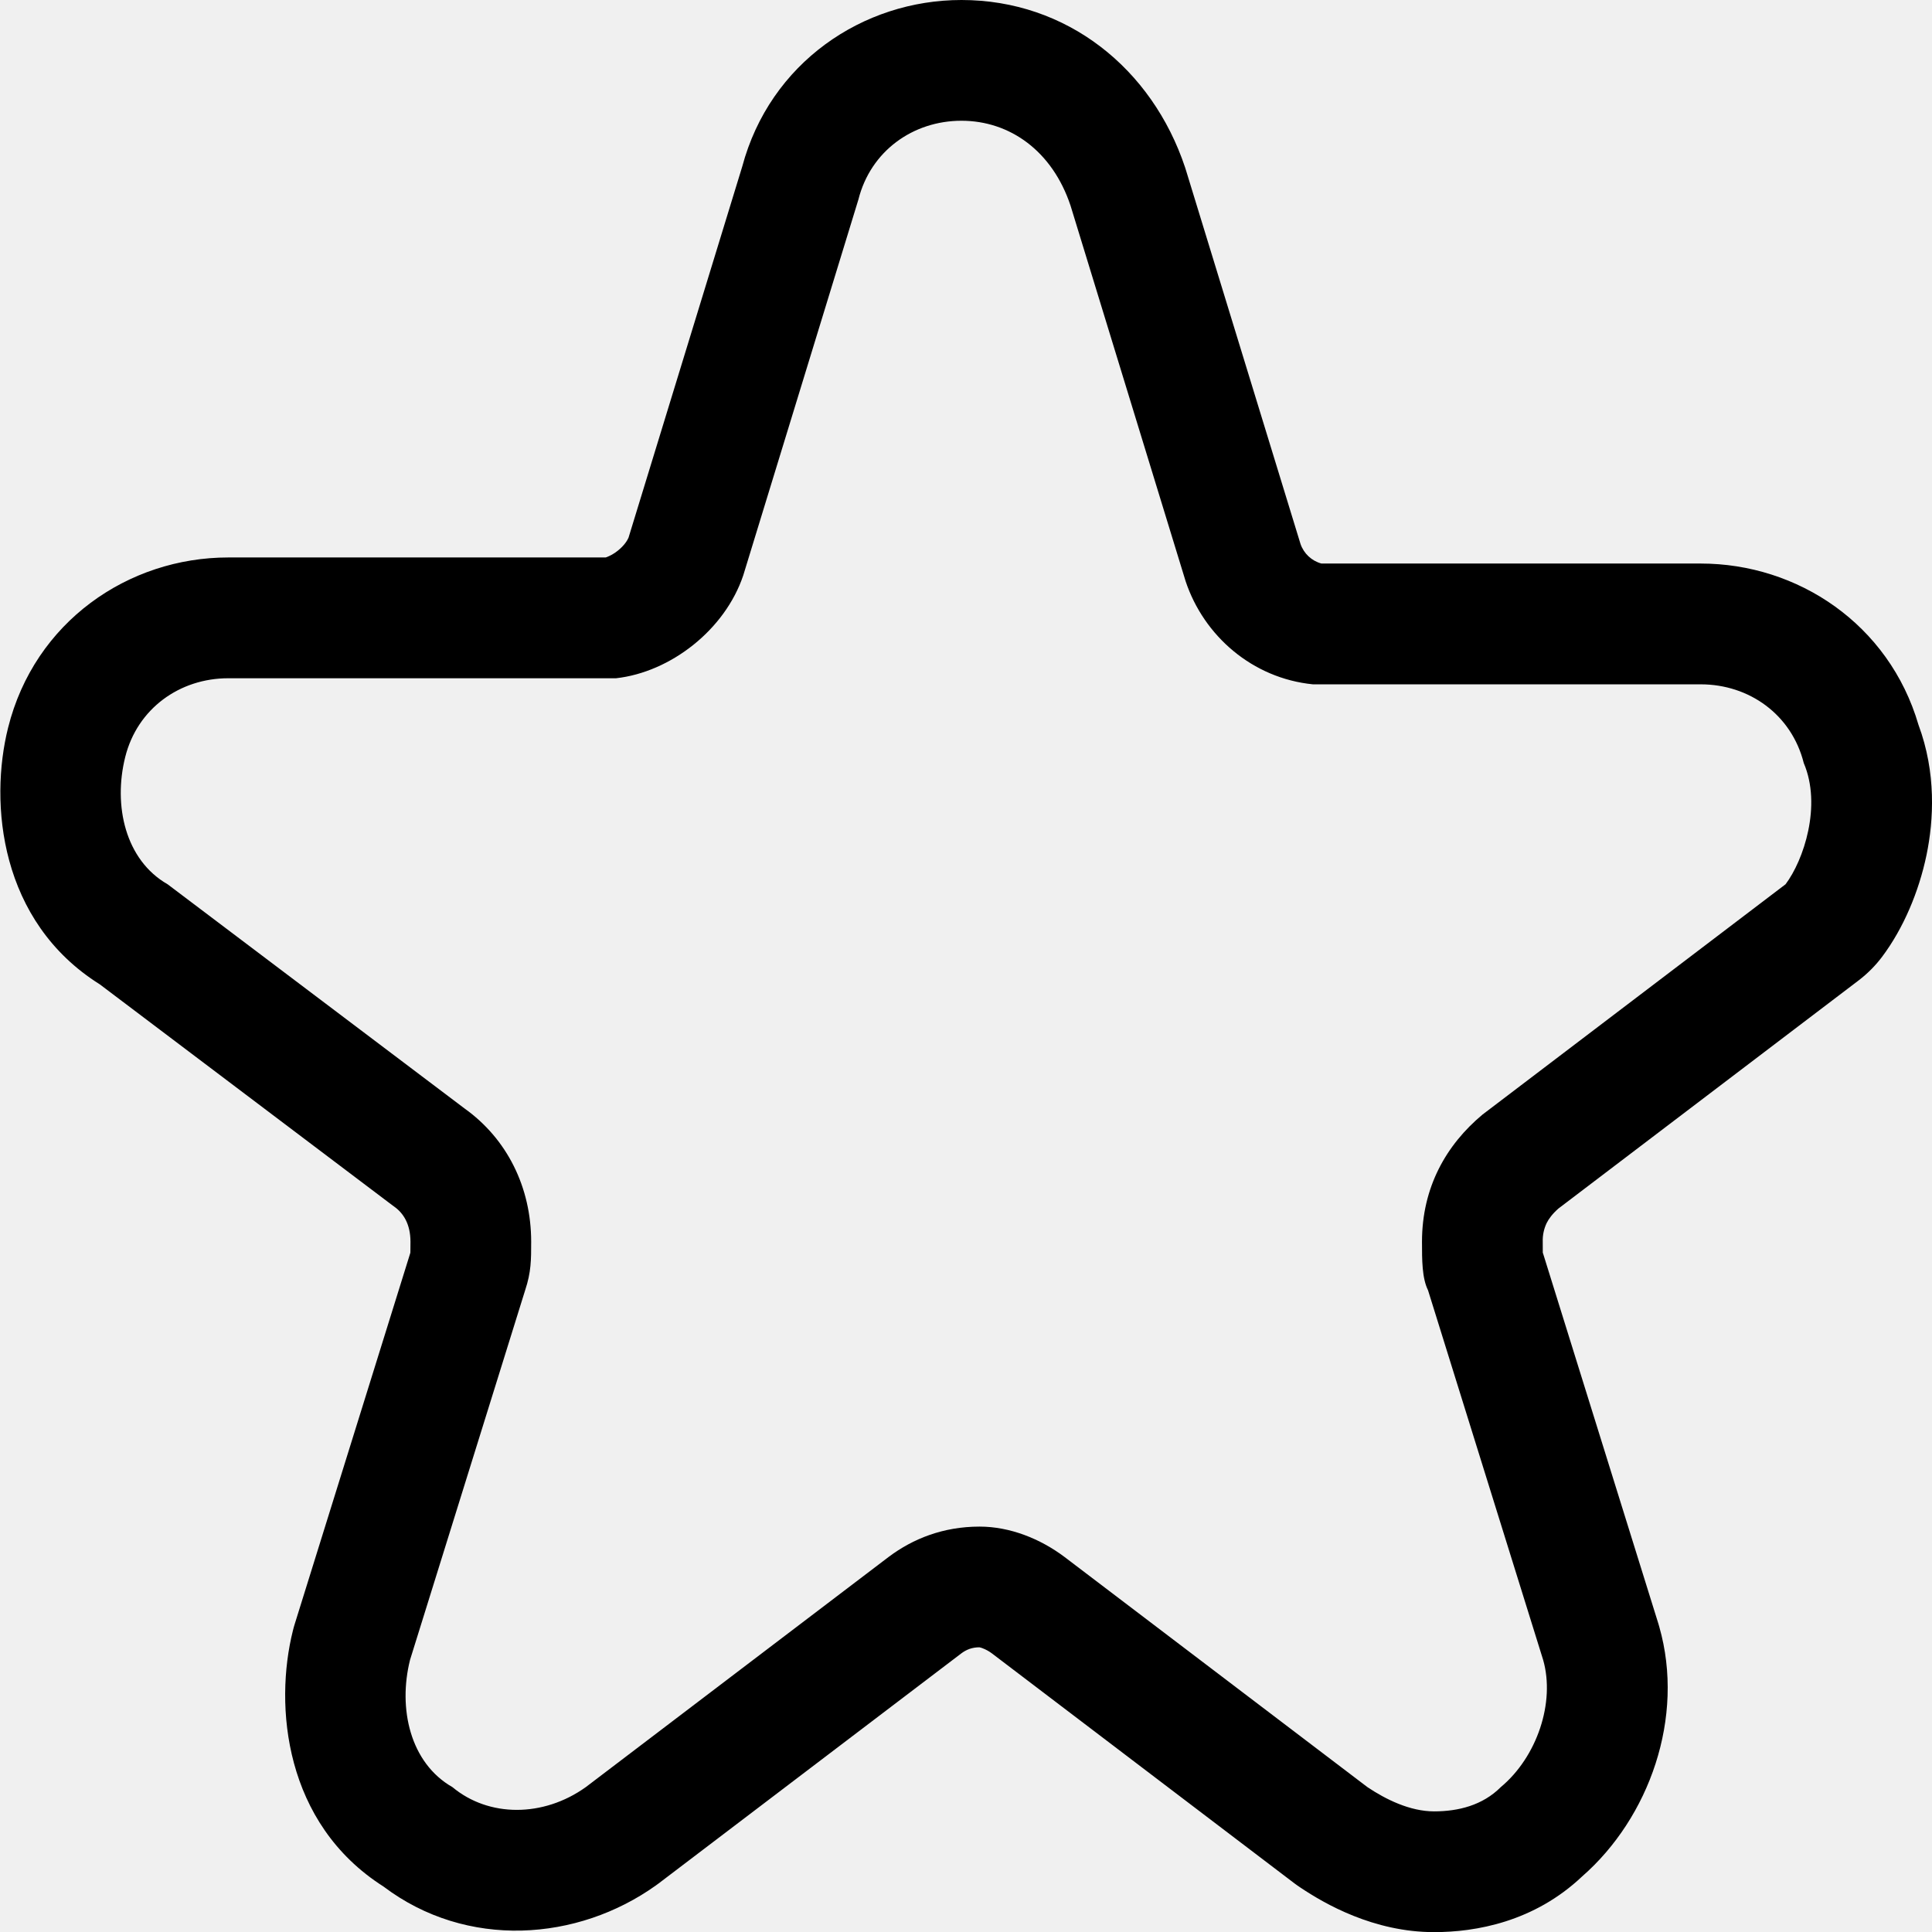
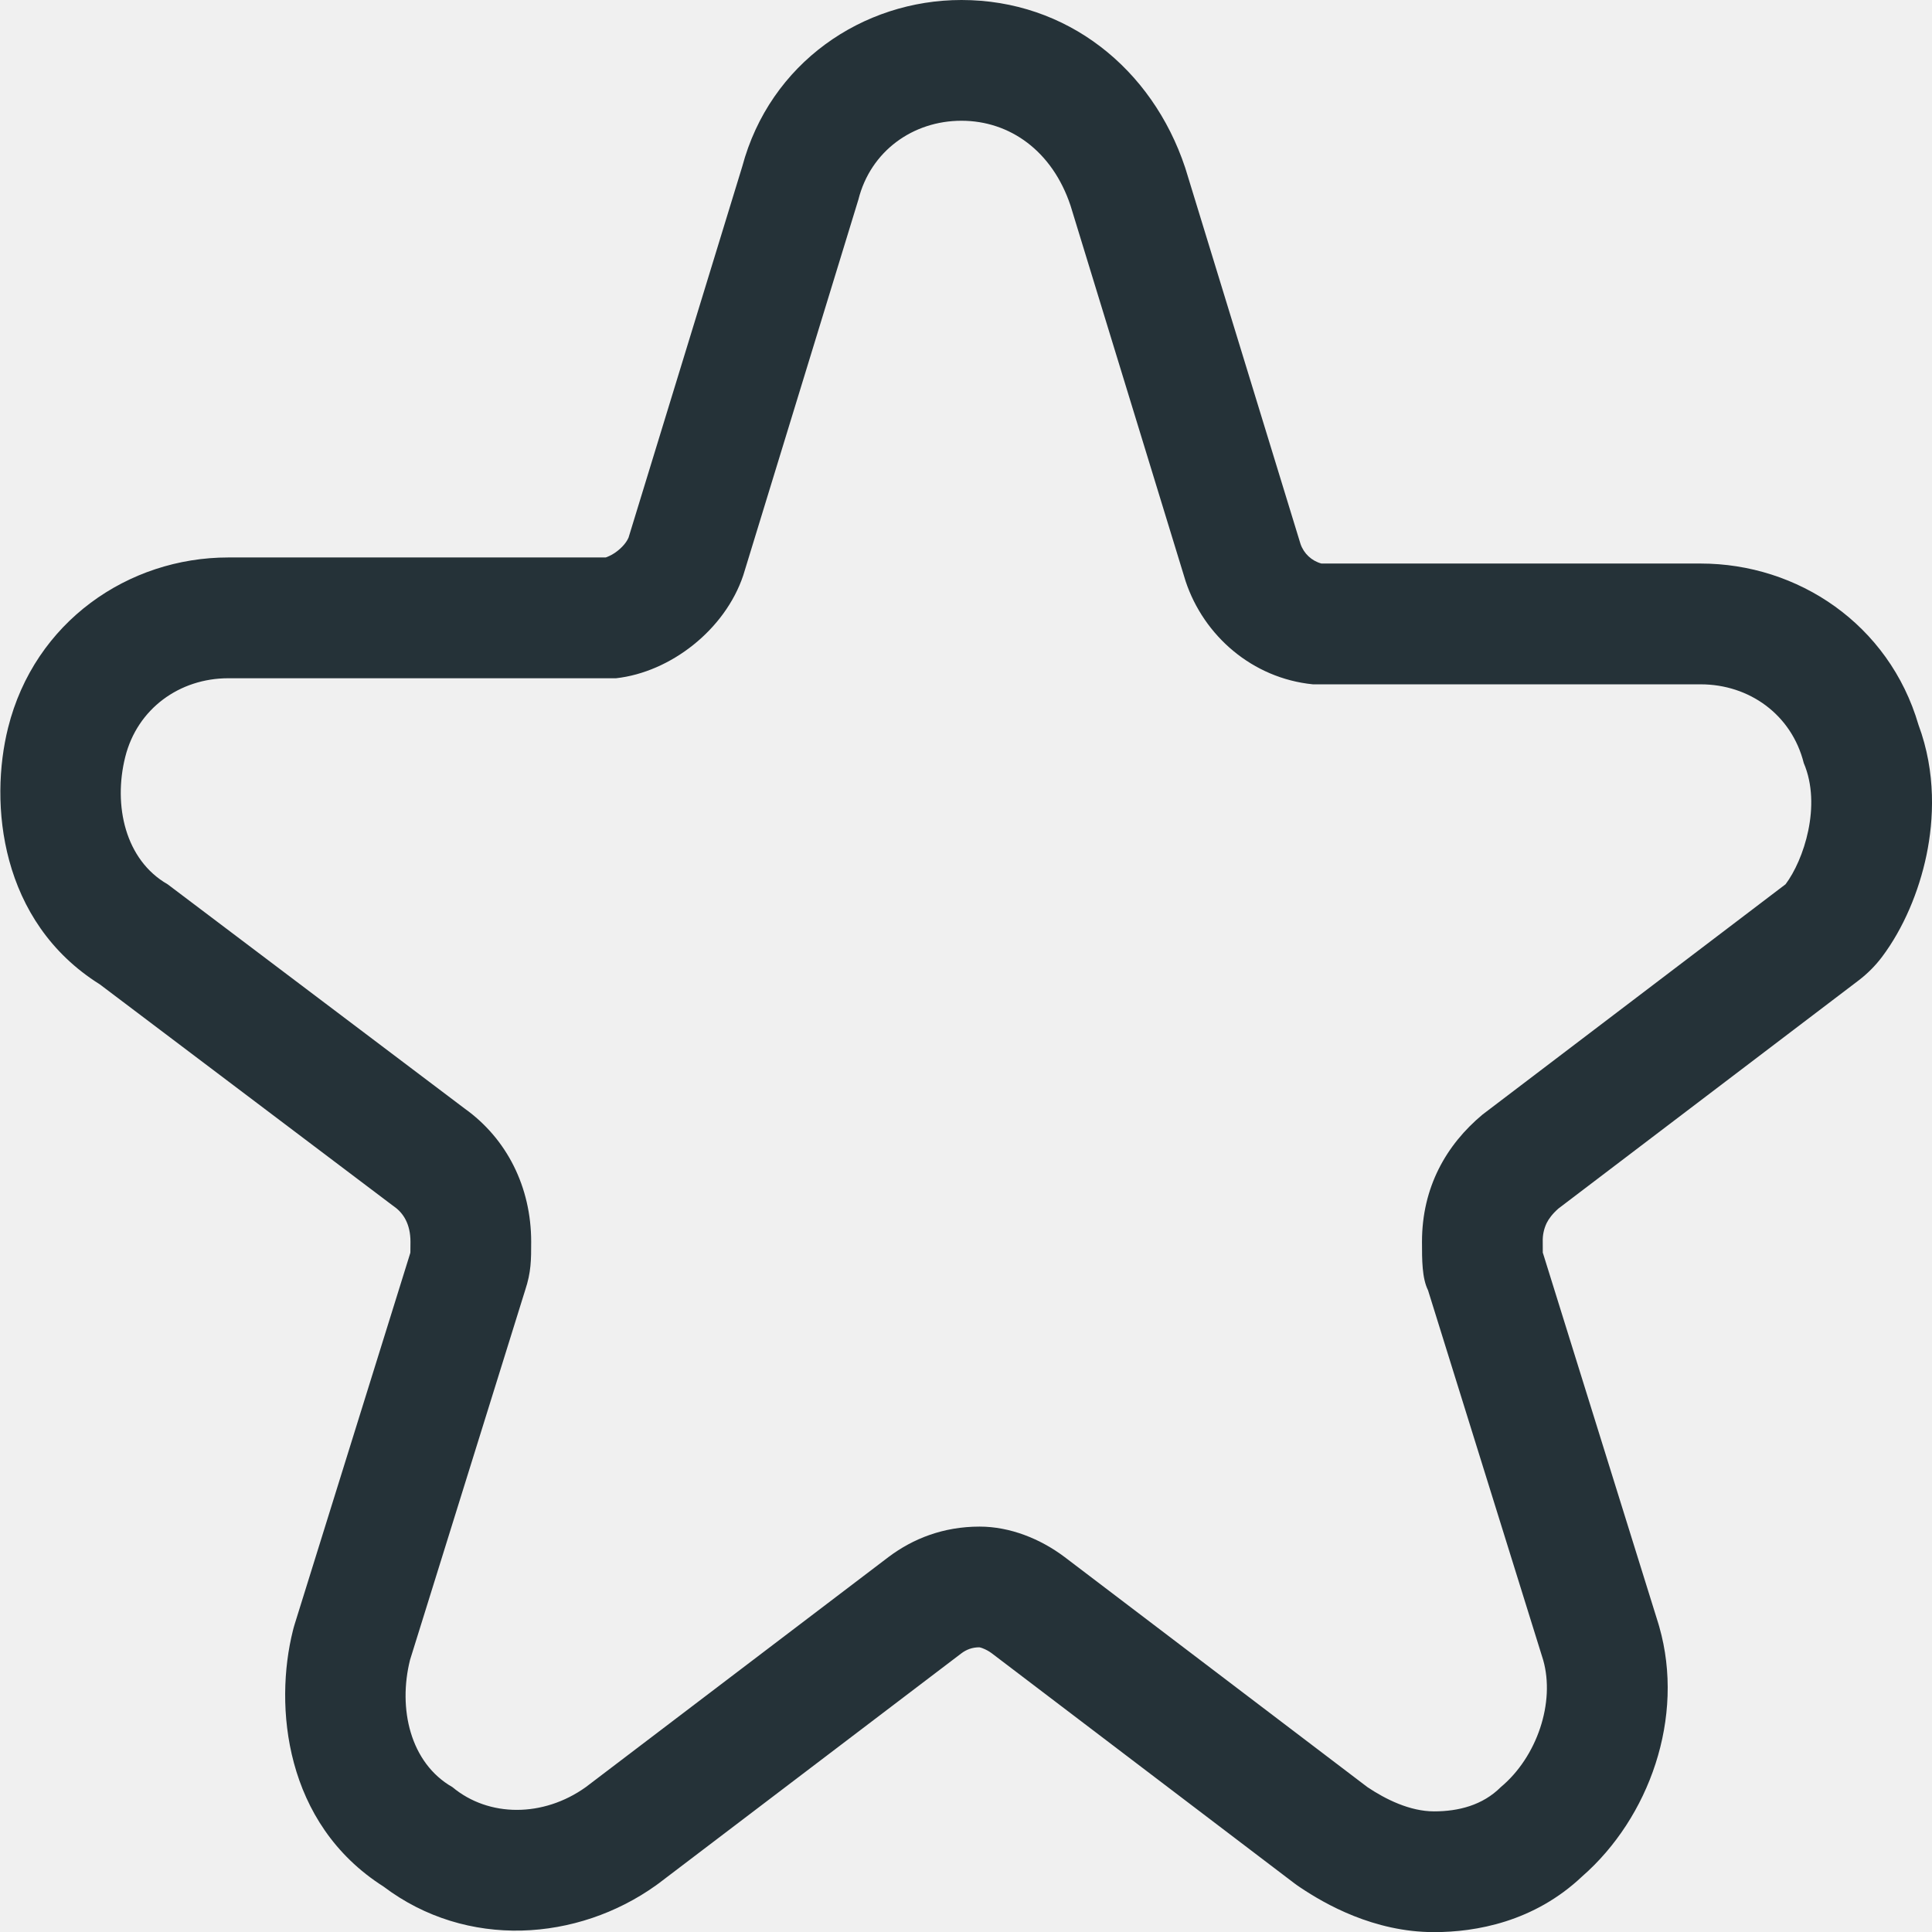
<svg xmlns="http://www.w3.org/2000/svg" width="48" height="48" viewBox="0 0 48 48" fill="none">
  <g clip-path="url(#clip0_2195_5207)">
-     <path fill-rule="evenodd" clip-rule="evenodd" d="M11.542 27.54l-7.377-5.57c-1.054-.603-1.355-1.958-1.054-3.162.301-1.205 1.355-1.957 2.56-1.957h9.634c1.355-.151 2.71-1.205 3.162-2.56l2.86-9.334C21.63 3.753 22.683 3 23.887 3c1.204 0 2.258.753 2.71 2.108l2.86 9.334c.452 1.355 1.656 2.409 3.162 2.56h9.635c1.204 0 2.258.752 2.56 1.956.45 1.054 0 2.41-.452 3.011l-7.528 5.721c-.903.753-1.505 1.807-1.505 3.162 0 .451 0 .903.15 1.204l2.86 9.184c.302 1.053-.15 2.408-1.053 3.161-.452.452-1.054.602-1.656.602-.602 0-1.205-.3-1.656-.602l-7.528-5.72c-.602-.452-1.355-.753-2.108-.753-.903 0-1.655.3-2.258.752l-7.527 5.721c-1.054.753-2.409.753-3.312 0-1.054-.602-1.355-1.957-1.054-3.161l2.86-9.184c.15-.452.15-.753.15-1.204 0-1.355-.601-2.56-1.655-3.312zM9.527 46.87c-2.462-1.566-2.718-4.489-2.25-6.358.013-.055.029-.11.046-.165l2.86-9.183.012-.04.001-.028c.002-.057.002-.123.002-.244 0-.44-.177-.712-.4-.871a2.88 2.88 0 01-.064-.047l-7.253-5.477c-2.49-1.56-2.75-4.5-2.28-6.377.658-2.634 2.988-4.23 5.47-4.23h9.378a.999.999 0 00.302-.17c.163-.13.239-.26.265-.323L18.44 4.14C19.13 1.56 21.434 0 23.887 0c2.618 0 4.736 1.7 5.556 4.159l.022.07 2.846 9.286a.76.76 0 00.52.486h9.423c2.41 0 4.678 1.506 5.41 4.007.444 1.193.379 2.368.2 3.233-.19.915-.576 1.826-1.102 2.528-.167.223-.364.42-.585.589l-7.461 5.67c-.15.133-.238.255-.29.359a1 1 0 00-.097.465l.001.27.014.042 2.86 9.183.02.069c.644 2.254-.251 4.75-1.918 6.205-1.194 1.129-2.641 1.382-3.676 1.382-1.504 0-2.72-.705-3.32-1.106a2.96 2.96 0 01-.152-.107l-7.517-5.714a.946.946 0 00-.23-.126.39.39 0 00-.079-.023.739.739 0 00-.245.04.764.764 0 00-.202.11l-7.517 5.713a3.062 3.062 0 01-.071.052c-1.943 1.388-4.698 1.595-6.77.028z" fill="#000" />
+     <path fill-rule="evenodd" clip-rule="evenodd" d="M11.542 27.54l-7.377-5.57c-1.054-.603-1.355-1.958-1.054-3.162.301-1.205 1.355-1.957 2.56-1.957h9.634c1.355-.151 2.71-1.205 3.162-2.56l2.86-9.334C21.63 3.753 22.683 3 23.887 3c1.204 0 2.258.753 2.71 2.108l2.86 9.334c.452 1.355 1.656 2.409 3.162 2.56h9.635c1.204 0 2.258.752 2.56 1.956.45 1.054 0 2.41-.452 3.011l-7.528 5.721c-.903.753-1.505 1.807-1.505 3.162 0 .451 0 .903.15 1.204l2.86 9.184c.302 1.053-.15 2.408-1.053 3.161-.452.452-1.054.602-1.656.602-.602 0-1.205-.3-1.656-.602l-7.528-5.72c-.602-.452-1.355-.753-2.108-.753-.903 0-1.655.3-2.258.752l-7.527 5.721c-1.054.753-2.409.753-3.312 0-1.054-.602-1.355-1.957-1.054-3.161l2.86-9.184c.15-.452.15-.753.15-1.204 0-1.355-.601-2.56-1.655-3.312zM9.527 46.87c-2.462-1.566-2.718-4.489-2.25-6.358.013-.055.029-.11.046-.165l2.86-9.183.012-.04.001-.028c.002-.057.002-.123.002-.244 0-.44-.177-.712-.4-.871a2.88 2.88 0 01-.064-.047l-7.253-5.477c-2.49-1.56-2.75-4.5-2.28-6.377.658-2.634 2.988-4.23 5.47-4.23h9.378a.999.999 0 00.302-.17c.163-.13.239-.26.265-.323L18.44 4.14C19.13 1.56 21.434 0 23.887 0c2.618 0 4.736 1.7 5.556 4.159l.022.07 2.846 9.286a.76.76 0 00.52.486h9.423c2.41 0 4.678 1.506 5.41 4.007.444 1.193.379 2.368.2 3.233-.19.915-.576 1.826-1.102 2.528-.167.223-.364.42-.585.589l-7.461 5.67c-.15.133-.238.255-.29.359a1 1 0 00-.097.465l.001.27.014.042 2.86 9.183.02.069c.644 2.254-.251 4.75-1.918 6.205-1.194 1.129-2.641 1.382-3.676 1.382-1.504 0-2.72-.705-3.32-1.106a2.96 2.96 0 01-.152-.107l-7.517-5.714a.946.946 0 00-.23-.126.39.39 0 00-.079-.023.739.739 0 00-.245.04.764.764 0 00-.202.11l-7.517 5.713a3.062 3.062 0 01-.071.052c-1.943 1.388-4.698 1.595-6.77.028z" fill="#253238" />
  </g>
  <defs>
    <clipPath id="clip0_2195_5207">
      <path fill="#fff" d="M0 0h48v48H0z" />
    </clipPath>
  </defs>
</svg>
